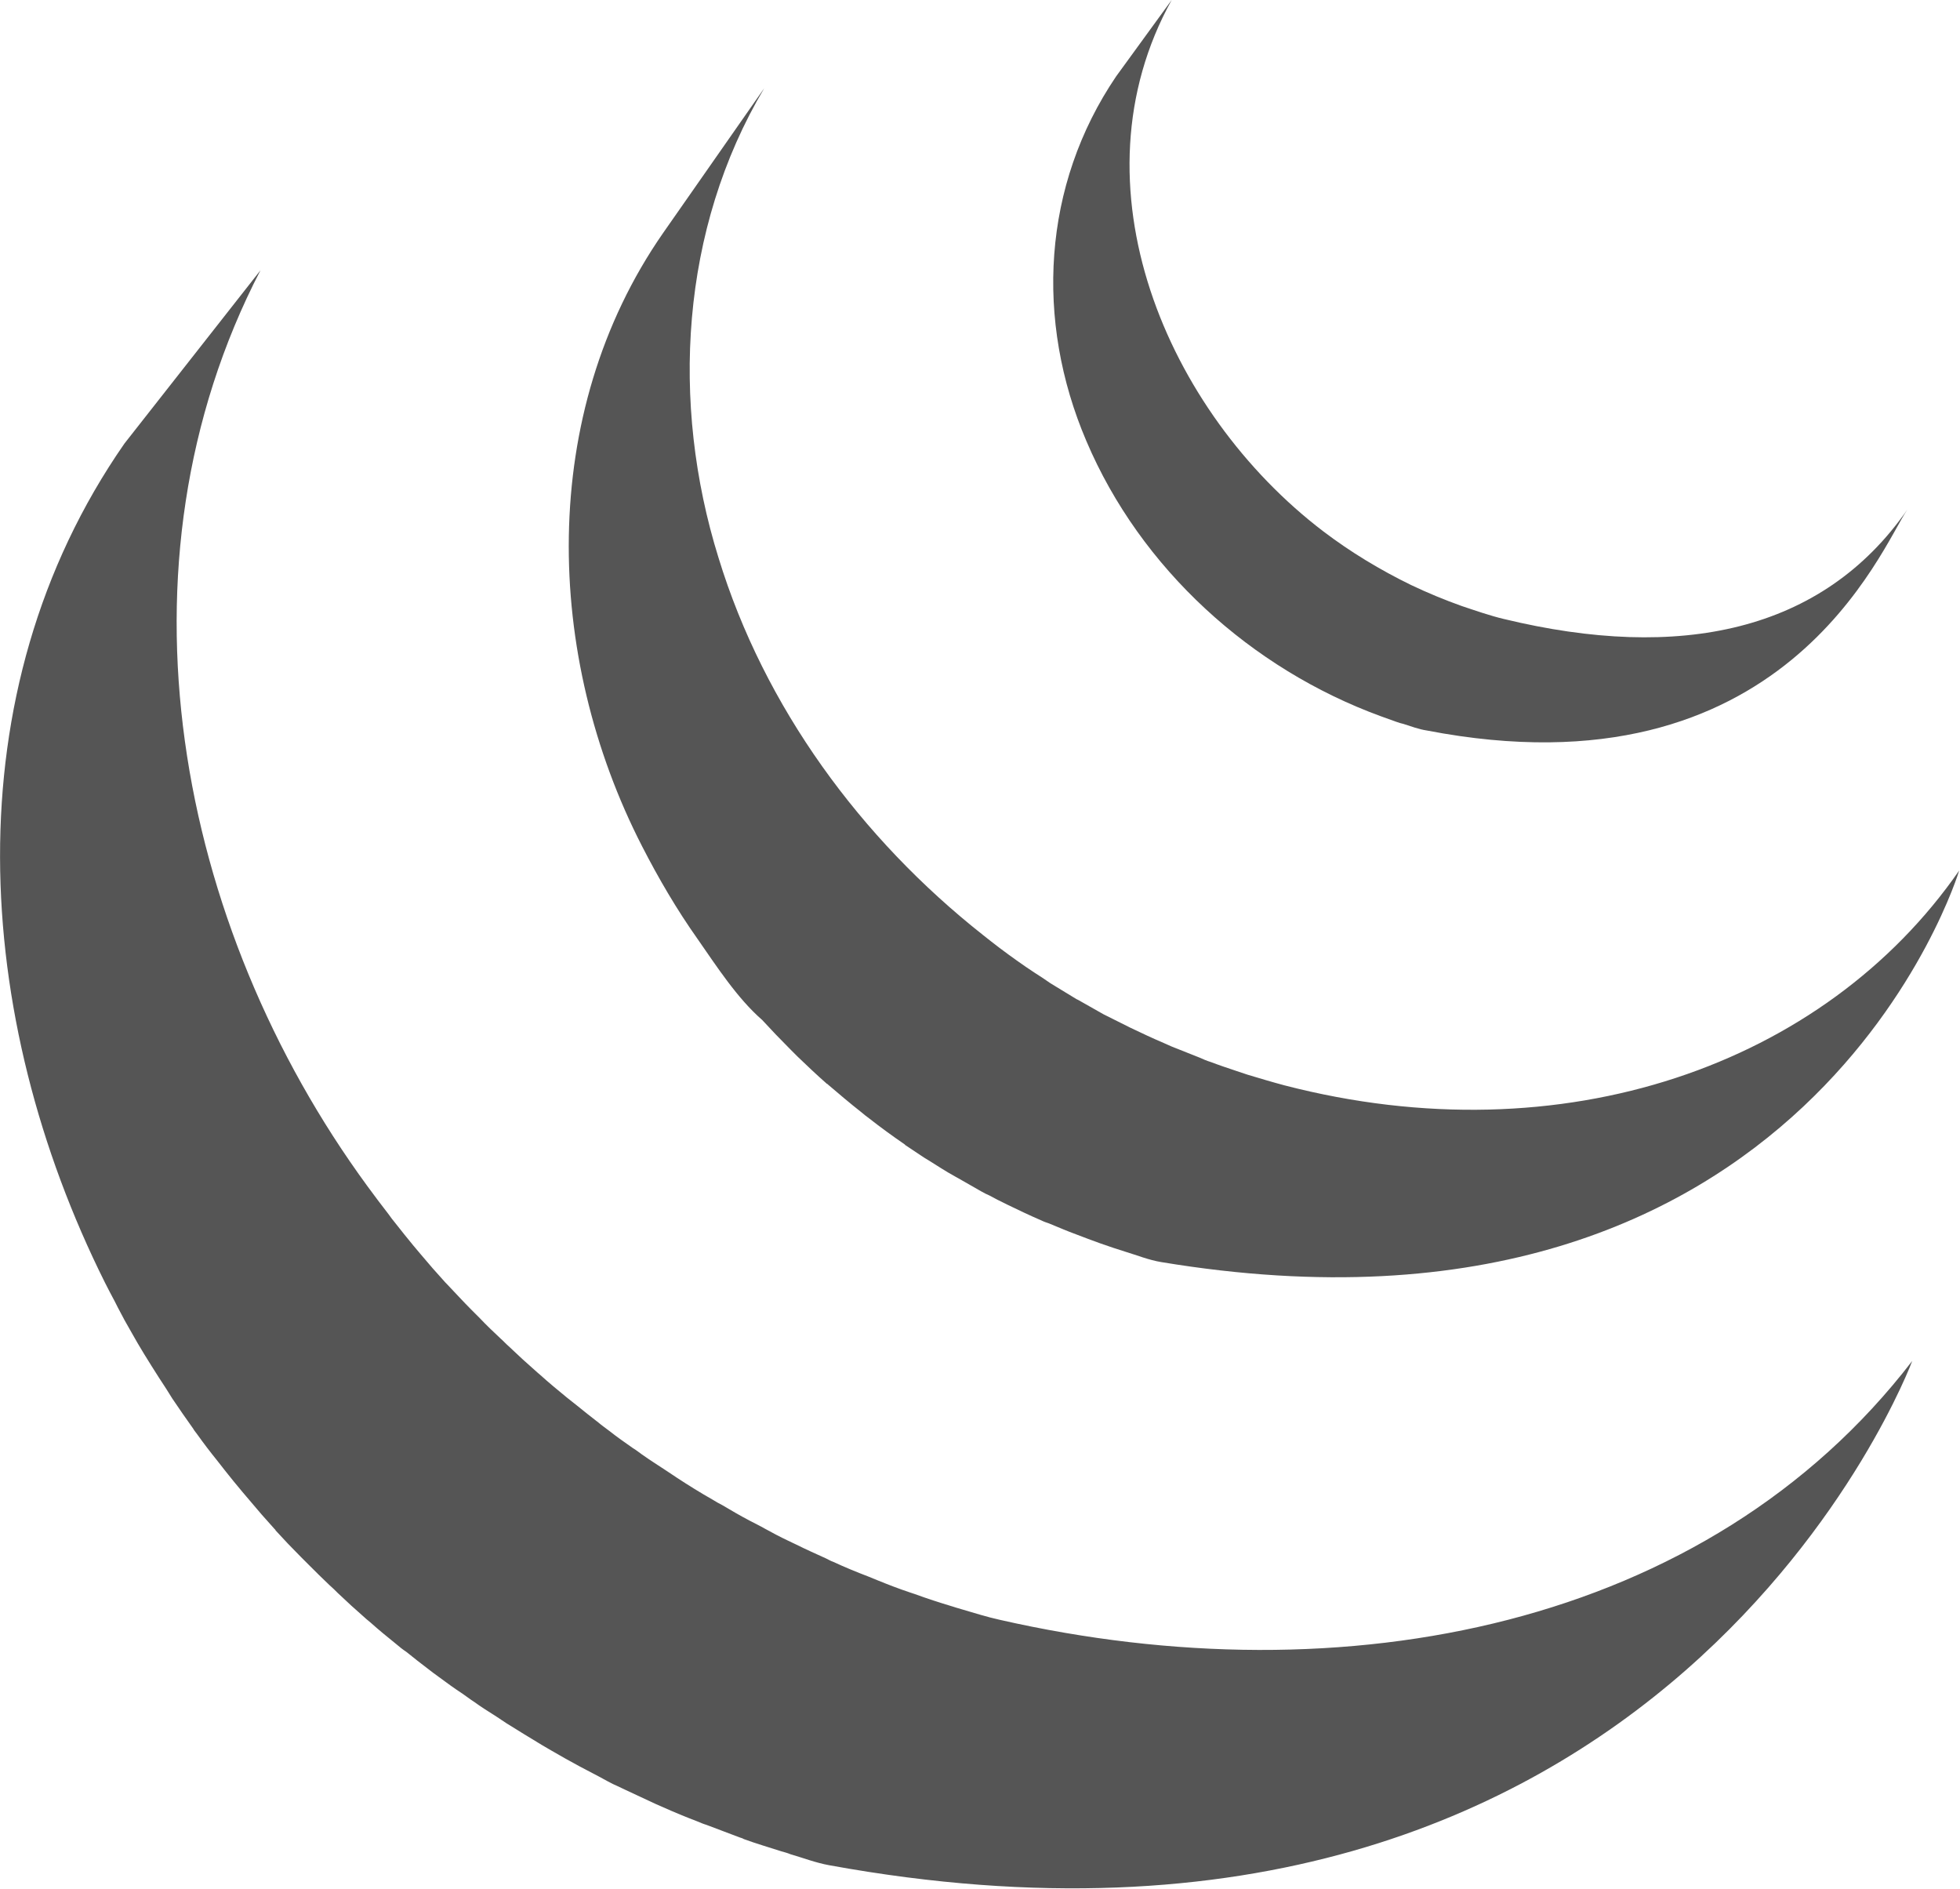
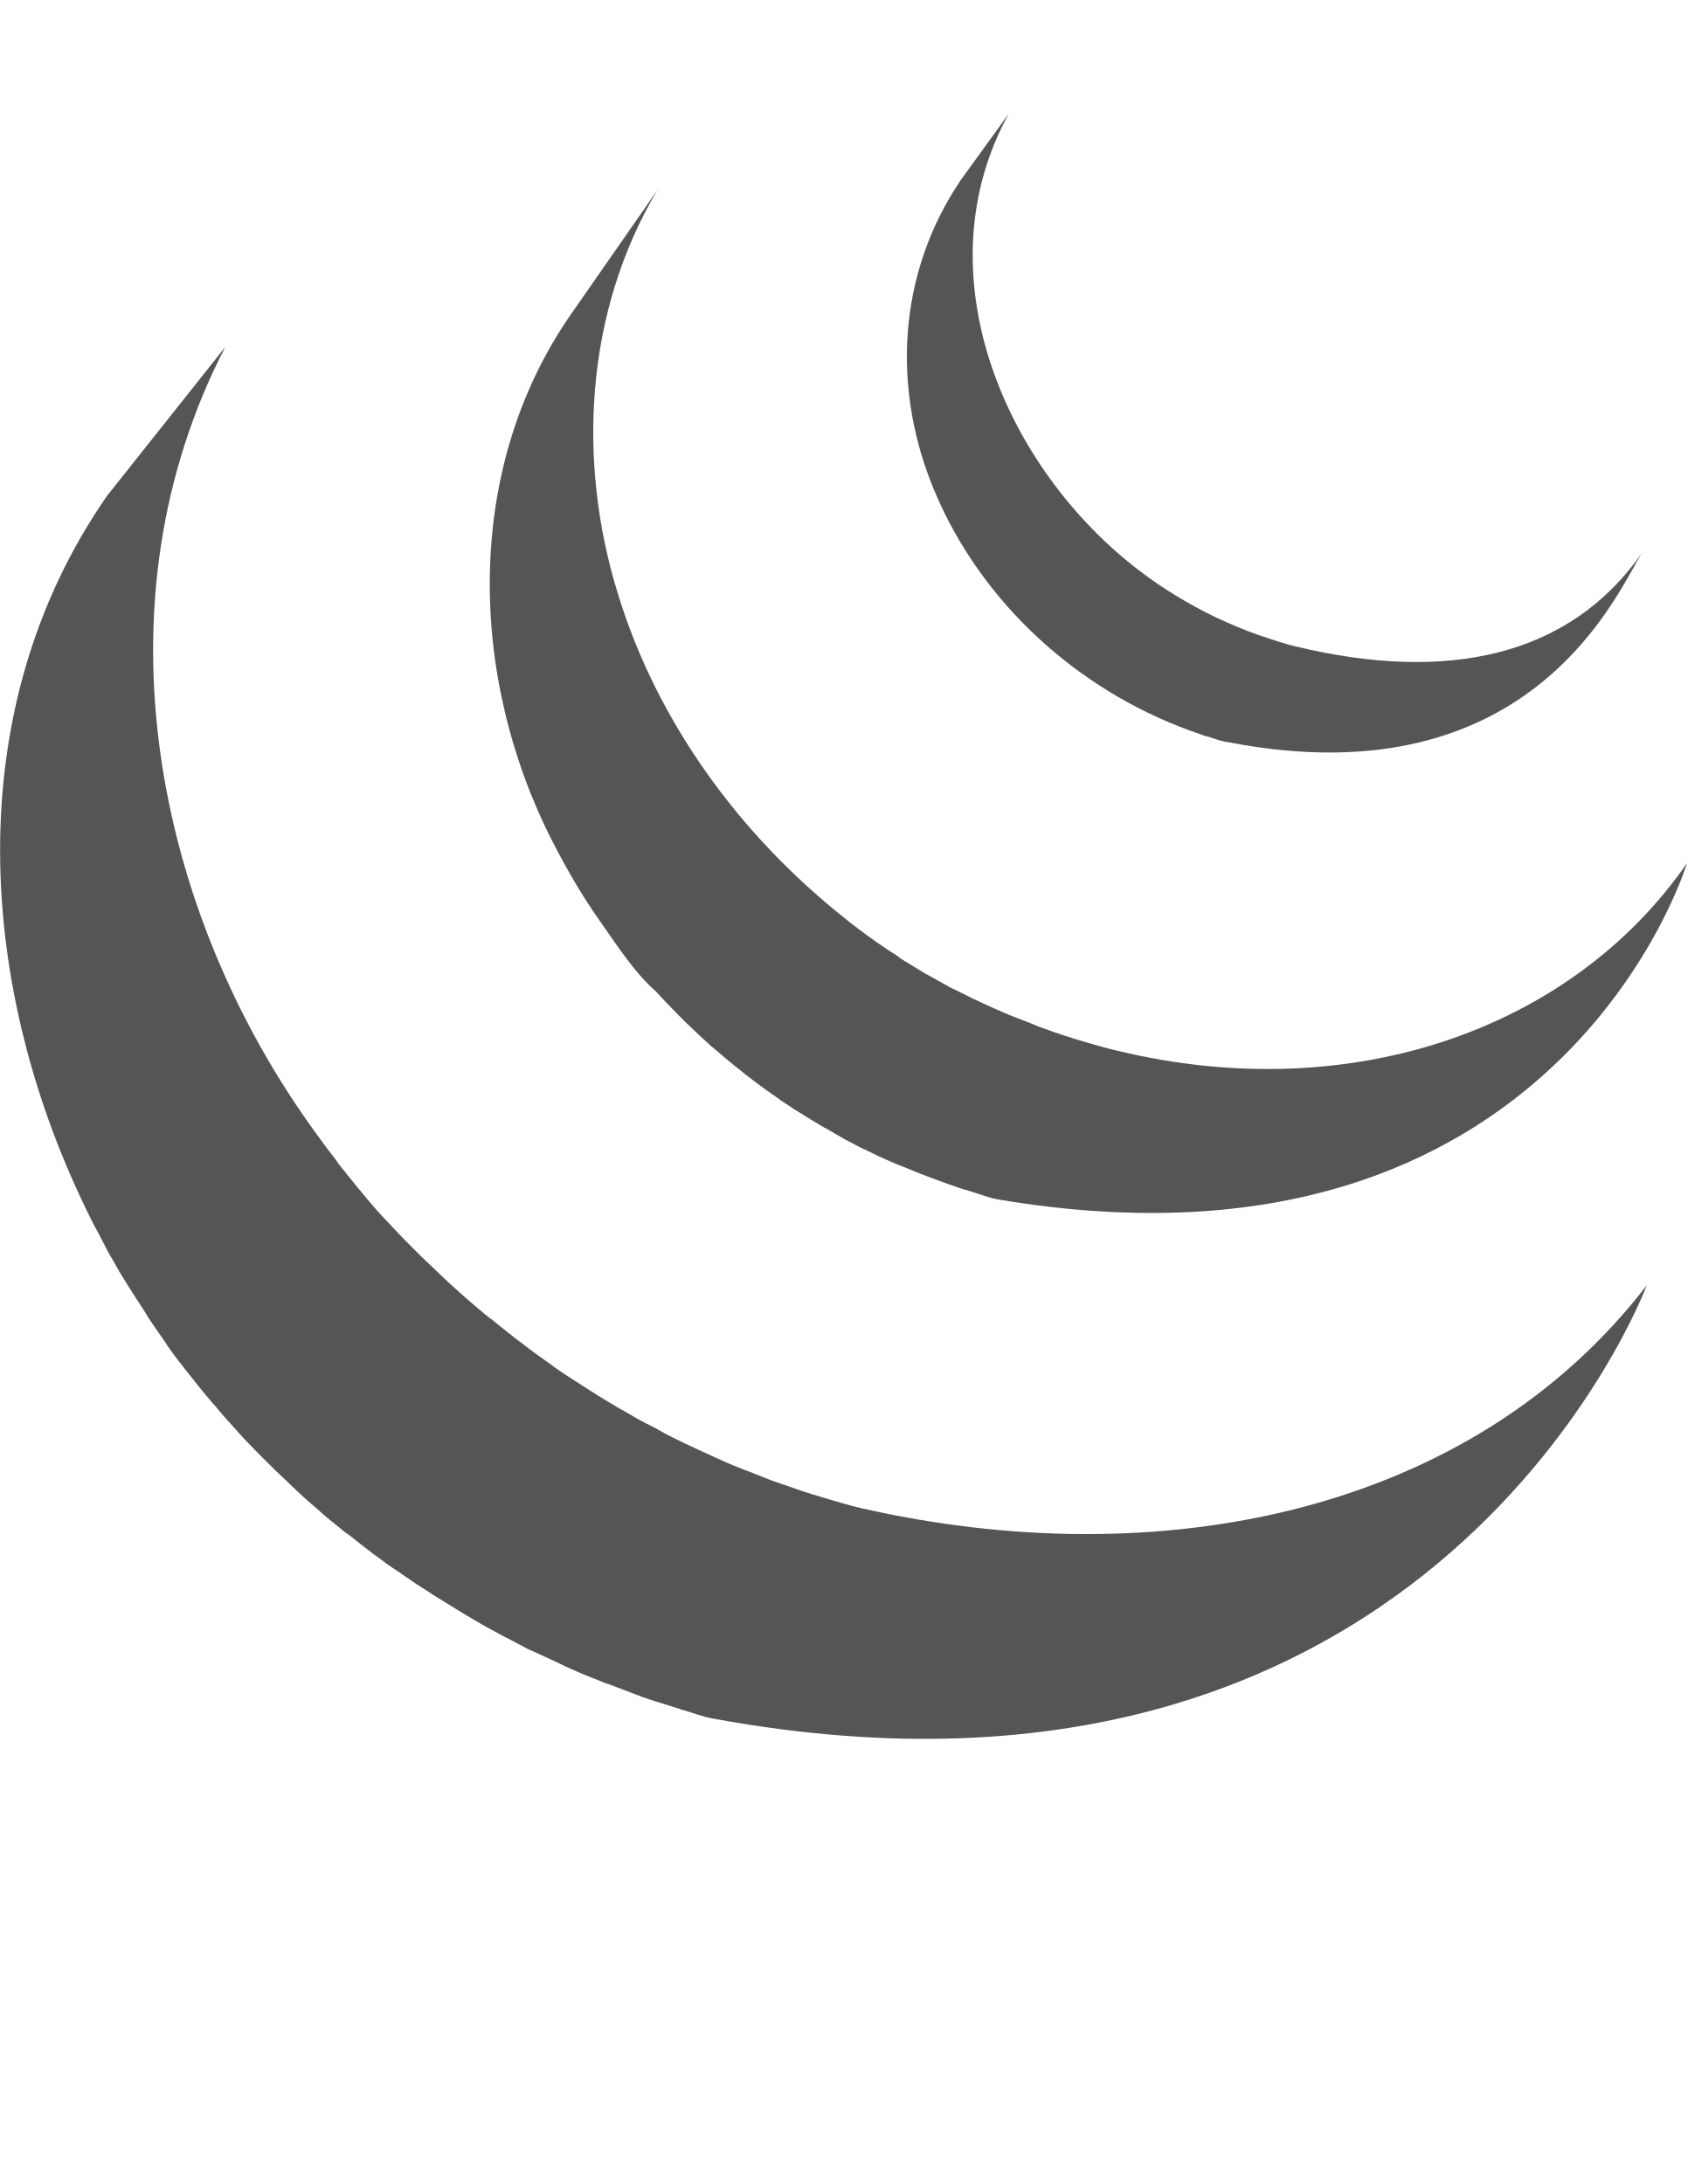
- <svg xmlns="http://www.w3.org/2000/svg" version="1.1" id="Layer_1" x="0px" y="0px" viewBox="0 47 480.1 462.5" enable-background="new 0 47 480.1 462.5" xml:space="preserve">
-   <path fill="#555555" d="M30.5,155.6C-12,216.7-6.7,296.2,25.7,361.1c0.8,1.6,1.6,3.1,2.4,4.6c0.5,1,1,2,1.5,2.9  c0.3,0.6,0.6,1.1,0.9,1.7c0.6,1,1.1,2,1.7,3c1,1.8,2,3.5,3.1,5.3c0.6,1,1.2,1.9,1.8,2.9c1.2,1.9,2.4,3.8,3.6,5.6  c0.5,0.8,1,1.6,1.5,2.4c1.7,2.5,3.4,5,5.2,7.5c0,0.1,0.1,0.1,0.1,0.2c0.3,0.4,0.6,0.8,0.9,1.2c1.5,2.1,3.1,4.2,4.8,6.3  c0.6,0.8,1.2,1.5,1.8,2.3c1.4,1.8,2.9,3.6,4.4,5.4c0.6,0.7,1.1,1.3,1.7,2c2,2.4,4,4.7,6.1,7c0,0,0.1,0.1,0.1,0.1  c0.1,0.1,0.2,0.2,0.2,0.3c2,2.2,4.1,4.4,6.2,6.5c0.7,0.7,1.3,1.3,2,2c1.6,1.6,3.3,3.3,5,4.9c0.7,0.6,1.4,1.3,2,1.9  c2.2,2.1,4.5,4.2,6.8,6.2c0,0,0.1,0.1,0.1,0.1c0.4,0.3,0.8,0.7,1.2,1c2,1.8,4.1,3.5,6.2,5.2c0.8,0.7,1.7,1.4,2.6,2  c1.7,1.4,3.4,2.7,5.1,4c0.9,0.7,1.8,1.4,2.8,2.1c1.9,1.4,3.8,2.8,5.8,4.1c0.7,0.5,1.4,1,2.1,1.5c0.2,0.1,0.4,0.3,0.6,0.4  c1.8,1.3,3.7,2.5,5.6,3.7c0.8,0.5,1.6,1.1,2.4,1.6c2.9,1.8,5.8,3.6,8.8,5.4c0.8,0.5,1.6,0.9,2.4,1.4c2.2,1.3,4.4,2.5,6.6,3.7  c1.2,0.6,2.4,1.3,3.6,1.9c1.6,0.8,3.1,1.7,4.7,2.5c0.4,0.2,0.7,0.3,1.1,0.5c0.6,0.3,1.3,0.6,1.9,0.9c2.5,1.2,5,2.3,7.5,3.5  c0.5,0.2,1.1,0.5,1.6,0.7c2.9,1.3,5.8,2.5,8.7,3.6c0.7,0.3,1.4,0.6,2.1,0.8c2.7,1,5.5,2.1,8.2,3.1c0.3,0.1,0.7,0.2,1,0.4  c3,1.1,6.1,2,9.2,3c0.7,0.2,1.5,0.4,2.2,0.7c3.1,0.9,6.2,2.1,9.5,2.7c205.6,37.5,265.3-123.5,265.3-123.5  c-50.2,65.3-139.2,82.6-223.5,63.4c-3.2-0.7-6.3-1.7-9.4-2.6c-0.8-0.2-1.6-0.5-2.3-0.7c-3-0.9-6.1-1.9-9.1-3  c-0.4-0.1-0.8-0.3-1.2-0.4c-2.7-0.9-5.3-1.9-8-3c-0.7-0.3-1.5-0.6-2.2-0.9c-2.9-1.1-5.8-2.3-8.6-3.6c-0.6-0.2-1.1-0.5-1.7-0.8  c-2.4-1.1-4.9-2.2-7.3-3.4c-0.7-0.3-1.4-0.7-2.1-1c-1.9-0.9-3.8-1.9-5.6-2.9c-1.2-0.7-2.5-1.3-3.8-2c-2.3-1.2-4.5-2.5-6.7-3.8  c-0.8-0.4-1.5-0.8-2.3-1.3c-3-1.7-5.9-3.5-8.8-5.4c-0.8-0.5-1.6-1.1-2.4-1.6c-2.1-1.4-4.2-2.7-6.3-4.2c-0.7-0.5-1.3-1-2-1.4  c-2-1.4-4-2.8-5.9-4.3c-0.9-0.7-1.8-1.3-2.6-2c-1.8-1.4-3.6-2.8-5.3-4.2c-0.8-0.6-1.6-1.3-2.4-1.9c-2.2-1.8-4.5-3.7-6.6-5.6  c-0.2-0.2-0.5-0.4-0.7-0.6c-2.4-2.1-4.7-4.2-7-6.4c-0.7-0.6-1.3-1.3-2-1.9c-1.7-1.6-3.4-3.2-5-4.9c-0.7-0.7-1.3-1.3-2-2  c-2.1-2.1-4.1-4.3-6.2-6.5c-0.1-0.1-0.2-0.2-0.3-0.3c-2.1-2.3-4.2-4.7-6.2-7.1c-0.6-0.7-1.1-1.3-1.6-1.9c-1.5-1.8-3-3.7-4.5-5.6  c-0.6-0.7-1.1-1.4-1.6-2.1c-1.8-2.3-3.5-4.6-5.2-6.9c-46.8-63.9-63.7-152-26.2-224.3" />
-   <path fill="#555555" d="M162.4,104.1c-30.7,44.2-29.1,103.5-5.1,150.2c4,7.8,8.5,15.5,13.6,22.7c4.6,6.6,9.7,14.5,15.8,19.8  c2.2,2.4,4.5,4.8,6.9,7.2c0.6,0.6,1.2,1.2,1.8,1.8c2.3,2.2,4.6,4.4,7,6.5c0.1,0.1,0.2,0.2,0.3,0.2c0,0,0.1,0,0.1,0.1  c2.7,2.3,5.4,4.6,8.2,6.8c0.6,0.5,1.2,1,1.9,1.5c2.8,2.2,5.7,4.3,8.6,6.3c0.1,0.1,0.2,0.1,0.2,0.2c1.3,0.9,2.6,1.7,3.9,2.6  c0.6,0.4,1.2,0.8,1.9,1.2c2.1,1.3,4.2,2.7,6.4,3.9c0.3,0.2,0.6,0.3,0.9,0.5c1.9,1.1,3.7,2.1,5.6,3.2c0.7,0.4,1.3,0.7,2,1  c1.3,0.7,2.6,1.4,3.9,2c0.2,0.1,0.4,0.2,0.6,0.3c2.7,1.3,5.4,2.6,8.2,3.8c0.6,0.3,1.2,0.5,1.8,0.7c2.2,0.9,4.5,1.9,6.7,2.7  c1,0.4,1.9,0.7,2.9,1.1c2.1,0.8,4.1,1.5,6.2,2.2c0.9,0.3,1.9,0.6,2.8,0.9c3,0.9,5.9,2.1,9,2.6c158.7,26.3,195.4-95.9,195.4-95.9  c-33,47.6-97,70.3-165.3,52.6c-3-0.8-6-1.7-9-2.6c-0.9-0.3-1.8-0.6-2.7-0.9c-2.1-0.7-4.2-1.4-6.3-2.2c-1-0.3-1.9-0.7-2.8-1.1  c-2.3-0.9-4.5-1.8-6.8-2.7c-0.6-0.3-1.2-0.5-1.8-0.8c-2.8-1.2-5.6-2.5-8.3-3.8c-1.4-0.7-2.8-1.4-4.2-2.1c-0.8-0.4-1.6-0.8-2.4-1.2  c-1.8-1-3.5-2-5.3-3c-0.4-0.2-0.8-0.5-1.3-0.7c-2.1-1.3-4.3-2.6-6.4-3.9c-0.6-0.4-1.3-0.9-1.9-1.3c-1.4-0.9-2.8-1.8-4.1-2.7  c-2.9-2-5.8-4.1-8.6-6.3c-0.6-0.5-1.3-1-1.9-1.5c-29.9-23.6-53.6-55.8-64.8-92.4c-11.8-37.9-9.3-80.5,11.2-115" />
-   <path fill="#555555" d="M273.4,65.7c-18.1,26.7-19.9,59.8-7.3,89.3c13.3,31.3,40.4,55.8,72.1,67.4c1.3,0.5,2.6,0.9,3.9,1.4  c0.6,0.2,1.2,0.4,1.7,0.5c1.9,0.6,3.7,1.3,5.7,1.6c87.6,16.9,111.4-45,117.7-54.1c-20.8,30-55.8,37.2-98.8,26.8  c-3.4-0.8-7.1-2.1-10.4-3.2c-4.2-1.5-8.3-3.2-12.3-5.1c-7.6-3.7-14.9-8.1-21.6-13.2C285.8,147.9,261.9,92.3,287,47" />
+ <svg xmlns="http://www.w3.org/2000/svg" version="1.1" id="Layer_1" x="0px" y="0px" viewBox="0 0 612 792" enable-background="new 0 0 612 792" xml:space="preserve">
+   <path fill="#555555" d="M38.9,179.7c-54.2,77.9-47.4,179.2-6.1,262c1,2,2,4,3.1,5.9c0.6,1.3,1.3,2.5,1.9,3.7  c0.4,0.8,0.8,1.4,1.1,2.2c0.8,1.3,1.4,2.5,2.2,3.8c1.3,2.3,2.5,4.5,4,6.8c0.8,1.3,1.5,2.4,2.3,3.7c1.5,2.4,3.1,4.8,4.6,7.1  c0.6,1,1.3,2,1.9,3.1c2.2,3.2,4.3,6.4,6.6,9.6c0,0.1,0.1,0.1,0.1,0.3c0.4,0.5,0.8,1,1.1,1.5c1.9,2.7,4,5.4,6.1,8  c0.8,1,1.5,1.9,2.3,2.9c1.8,2.3,3.7,4.6,5.6,6.9c0.8,0.9,1.4,1.7,2.2,2.5c2.5,3.1,5.1,6,7.8,8.9l0.1,0.1c0.1,0.1,0.3,0.3,0.3,0.4  c2.5,2.8,5.2,5.6,7.9,8.3c0.9,0.9,1.7,1.7,2.5,2.5c2,2,4.2,4.2,6.4,6.2c0.9,0.8,1.8,1.7,2.5,2.4c2.8,2.7,5.7,5.4,8.7,7.9l0.1,0.1  c0.5,0.4,1,0.9,1.5,1.3c2.5,2.3,5.2,4.5,7.9,6.6c1,0.9,2.2,1.8,3.3,2.5c2.2,1.8,4.3,3.4,6.5,5.1c1.1,0.9,2.3,1.8,3.6,2.7  c2.4,1.8,4.8,3.6,7.4,5.2c0.9,0.6,1.8,1.3,2.7,1.9c0.3,0.1,0.5,0.4,0.8,0.5c2.3,1.7,4.7,3.2,7.1,4.7c1,0.6,2,1.4,3.1,2  c3.7,2.3,7.4,4.6,11.2,6.9c1,0.6,2,1.1,3.1,1.8c2.8,1.7,5.6,3.2,8.4,4.7c1.5,0.8,3.1,1.7,4.6,2.4c2,1,4,2.2,6,3.2  c0.5,0.3,0.9,0.4,1.4,0.6c0.8,0.4,1.7,0.8,2.4,1.1c3.2,1.5,6.4,2.9,9.6,4.5c0.6,0.3,1.4,0.6,2,0.9c3.7,1.7,7.4,3.2,11.1,4.6  c0.9,0.4,1.8,0.8,2.7,1c3.4,1.3,7,2.7,10.5,4c0.4,0.1,0.9,0.3,1.3,0.5c3.8,1.4,7.8,2.5,11.7,3.8c0.9,0.3,1.9,0.5,2.8,0.9  c4,1.1,7.9,2.7,12.1,3.4C521,671.3,597.1,466.1,597.1,466.1c-64,83.2-177.4,105.3-284.9,80.8c-4.1-0.9-8-2.2-12-3.3  c-1-0.3-2-0.6-2.9-0.9c-3.8-1.1-7.8-2.4-11.6-3.8c-0.5-0.1-1-0.4-1.5-0.5c-3.4-1.1-6.8-2.4-10.2-3.8c-0.9-0.4-1.9-0.8-2.8-1.1  c-3.7-1.4-7.4-2.9-11-4.6c-0.8-0.3-1.4-0.6-2.2-1c-3.1-1.4-6.2-2.8-9.3-4.3c-0.9-0.4-1.8-0.9-2.7-1.3c-2.4-1.1-4.8-2.4-7.1-3.7  c-1.5-0.9-3.2-1.7-4.8-2.5c-2.9-1.5-5.7-3.2-8.5-4.8c-1-0.5-1.9-1-2.9-1.7c-3.8-2.2-7.5-4.5-11.2-6.9c-1-0.6-2-1.4-3.1-2  c-2.7-1.8-5.4-3.4-8-5.4c-0.9-0.6-1.7-1.3-2.5-1.8c-2.5-1.8-5.1-3.6-7.5-5.5c-1.1-0.9-2.3-1.7-3.3-2.5c-2.3-1.8-4.6-3.6-6.8-5.4  c-1-0.8-2-1.7-3.1-2.4c-2.8-2.3-5.7-4.7-8.4-7.1c-0.3-0.3-0.6-0.5-0.9-0.8c-3.1-2.7-6-5.4-8.9-8.2c-0.9-0.8-1.7-1.7-2.5-2.4  c-2.2-2-4.3-4.1-6.4-6.2c-0.9-0.9-1.7-1.7-2.5-2.5c-2.7-2.7-5.2-5.5-7.9-8.3c-0.1-0.1-0.3-0.3-0.4-0.4c-2.7-2.9-5.4-6-7.9-9.1  c-0.8-0.9-1.4-1.7-2-2.4c-1.9-2.3-3.8-4.7-5.7-7.1c-0.8-0.9-1.4-1.8-2-2.7c-2.3-2.9-4.5-5.9-6.6-8.8  c-59.7-81.5-81.2-193.8-33.4-285.9" />
+   <path fill="#555555" d="M207,114c-39.1,56.3-37.1,131.9-6.5,191.5c5.1,9.9,10.8,19.8,17.3,28.9c5.9,8.4,12.4,18.5,20.1,25.2  c2.8,3.1,5.7,6.1,8.8,9.2c0.8,0.8,1.5,1.5,2.3,2.3c2.9,2.8,5.9,5.6,8.9,8.3c0.1,0.1,0.3,0.3,0.4,0.3c0,0,0.1,0,0.1,0.1  c3.4,2.9,6.9,5.9,10.5,8.7c0.8,0.6,1.5,1.3,2.4,1.9c3.6,2.8,7.3,5.5,11,8c0.1,0.1,0.3,0.1,0.3,0.3c1.7,1.1,3.3,2.2,5,3.3  c0.8,0.5,1.5,1,2.4,1.5c2.7,1.7,5.4,3.4,8.2,5c0.4,0.3,0.8,0.4,1.1,0.6c2.4,1.4,4.7,2.7,7.1,4.1c0.9,0.5,1.7,0.9,2.5,1.3  c1.7,0.9,3.3,1.8,5,2.5c0.3,0.1,0.5,0.3,0.8,0.4c3.4,1.7,6.9,3.3,10.5,4.8c0.8,0.4,1.5,0.6,2.3,0.9c2.8,1.1,5.7,2.4,8.5,3.4  c1.3,0.5,2.4,0.9,3.7,1.4c2.7,1,5.2,1.9,7.9,2.8c1.1,0.4,2.4,0.8,3.6,1.1c3.8,1.1,7.5,2.7,11.5,3.3C565,468.8,611.7,313,611.7,313  C569.7,373.7,488.1,402.6,401,380c-3.8-1-7.6-2.2-11.5-3.3c-1.1-0.4-2.3-0.8-3.4-1.1c-2.7-0.9-5.4-1.8-8-2.8  c-1.3-0.4-2.4-0.9-3.6-1.4c-2.9-1.1-5.7-2.3-8.7-3.4c-0.8-0.4-1.5-0.6-2.3-1c-3.6-1.5-7.1-3.2-10.6-4.8c-1.8-0.9-3.6-1.8-5.4-2.7  c-1-0.5-2-1-3.1-1.5c-2.3-1.3-4.5-2.5-6.8-3.8c-0.5-0.3-1-0.6-1.7-0.9c-2.7-1.7-5.5-3.3-8.2-5c-0.8-0.5-1.7-1.1-2.4-1.7  c-1.8-1.1-3.6-2.3-5.2-3.4c-3.7-2.5-7.4-5.2-11-8c-0.8-0.6-1.7-1.3-2.4-1.9c-38.1-30.1-68.3-71.1-82.6-117.8  c-15-48.3-11.9-102.6,14.3-146.6" />
+   <path fill="#555555" d="M348.5,65.1c-23.1,34-25.4,76.2-9.3,113.8c17,39.9,51.5,71.1,91.9,85.9c1.7,0.6,3.3,1.1,5,1.8  c0.8,0.3,1.5,0.5,2.2,0.6c2.4,0.8,4.7,1.7,7.3,2c111.7,21.5,142-57.4,150-69c-26.5,38.2-71.1,47.4-125.9,34.2  c-4.3-1-9.1-2.7-13.3-4.1c-5.4-1.9-10.6-4.1-15.7-6.5c-9.7-4.7-19-10.3-27.5-16.8C364.3,169.8,333.9,99,365.8,41.2" />
</svg>
